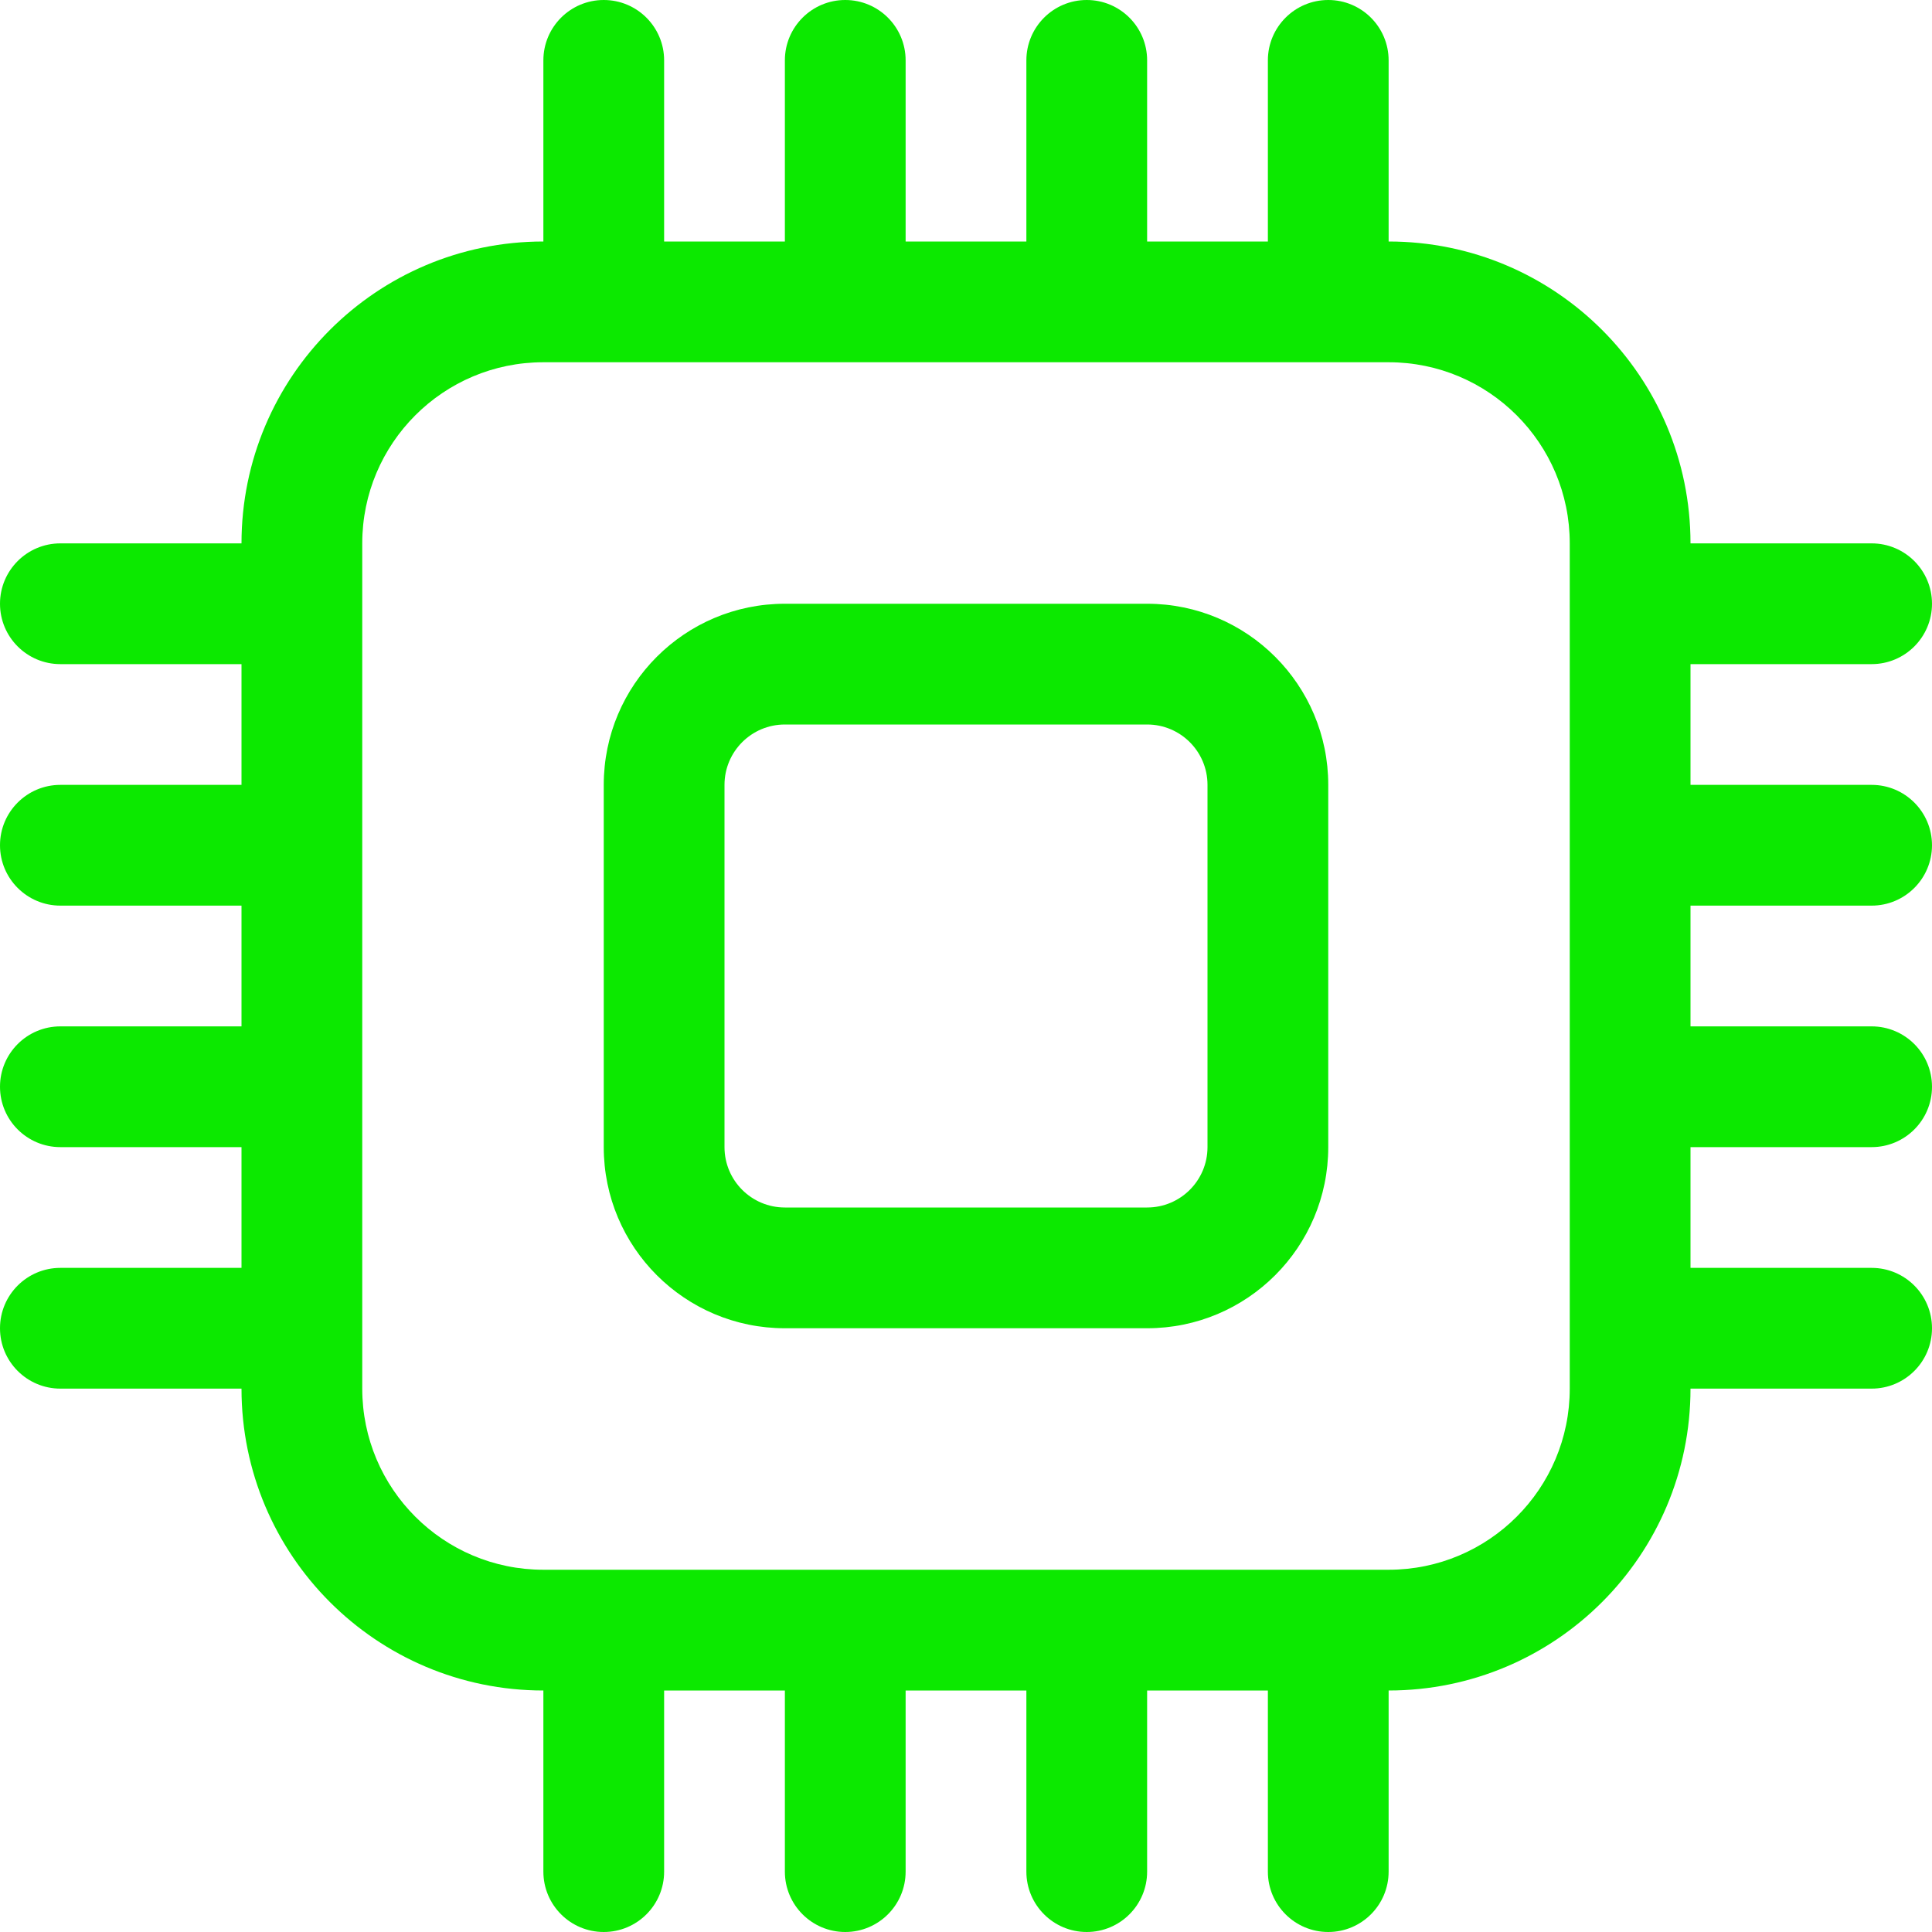
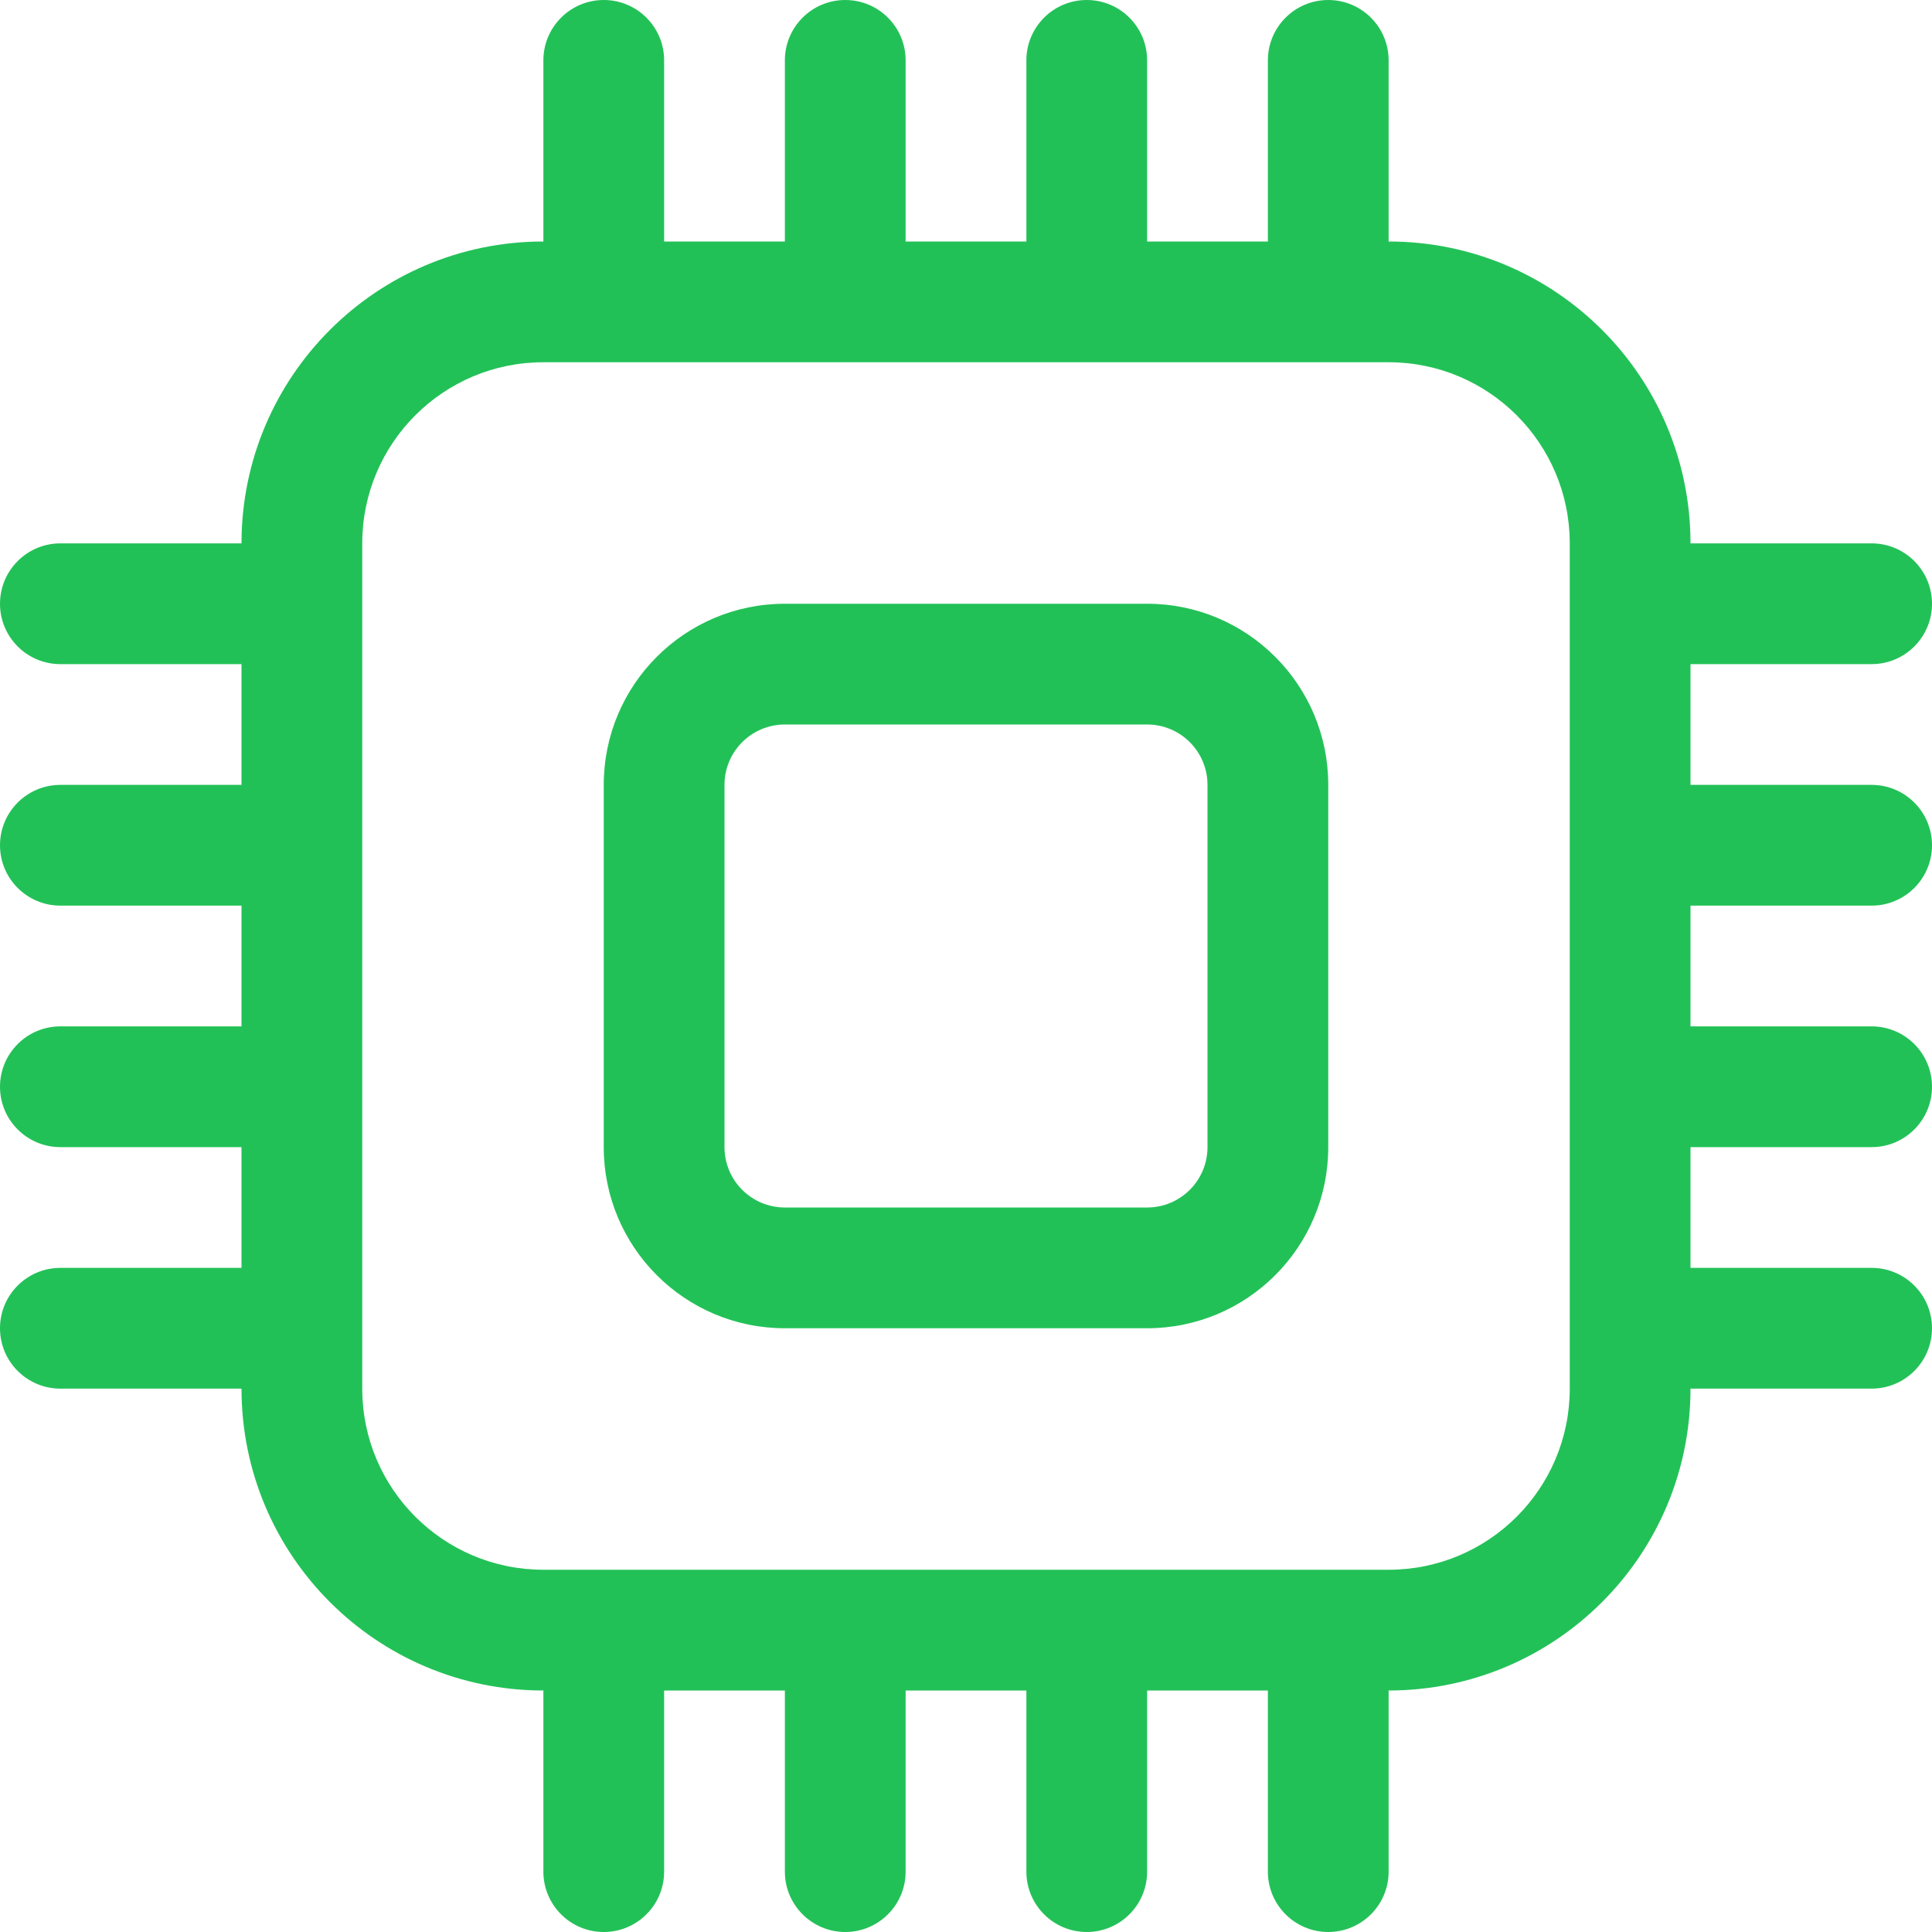
<svg xmlns="http://www.w3.org/2000/svg" width="16" height="16" viewBox="0 0 16 16">
-   <path fill="#0CE900" d="M5 0a.5.5 0 0 1 .5.5V2h1V.5a.5.5 0 0 1 1 0V2h1V.5a.5.5 0 0 1 1 0V2h1V.5a.5.5 0 0 1 1 0V2A2.5 2.5 0 0 1 14 4.5h1.5a.5.5 0 0 1 0 1H14v1h1.5a.5.5 0 0 1 0 1H14v1h1.5a.5.5 0 0 1 0 1H14v1h1.5a.5.5 0 0 1 0 1H14a2.5 2.5 0 0 1-2.5 2.5v1.5a.5.5 0 0 1-1 0V14h-1v1.5a.5.5 0 0 1-1 0V14h-1v1.5a.5.5 0 0 1-1 0V14h-1v1.5a.5.5 0 0 1-1 0V14A2.5 2.5 0 0 1 2 11.5H.5a.5.5 0 0 1 0-1H2v-1H.5a.5.5 0 0 1 0-1H2v-1H.5a.5.5 0 0 1 0-1H2v-1H.5a.5.5 0 0 1 0-1H2A2.5 2.5 0 0 1 4.5 2V.5A.5.5 0 0 1 5 0m-.5 3A1.5 1.5 0 0 0 3 4.5v7A1.5 1.5 0 0 0 4.5 13h7a1.5 1.5 0 0 0 1.5-1.5v-7A1.5 1.5 0 0 0 11.5 3zM5 6.5A1.5 1.5 0 0 1 6.5 5h3A1.5 1.5 0 0 1 11 6.5v3A1.5 1.5 0 0 1 9.5 11h-3A1.5 1.5 0 0 1 5 9.5zM6.5 6a.5.5 0 0 0-.5.5v3a.5.5 0 0 0 .5.5h3a.5.5 0 0 0 .5-.5v-3a.5.5 0 0 0-.5-.5z" />
+   <path fill="rgb(34, 193, 87)" d="M5 0a.5.5 0 0 1 .5.5V2h1V.5a.5.5 0 0 1 1 0V2h1V.5a.5.5 0 0 1 1 0V2h1V.5a.5.5 0 0 1 1 0V2A2.5 2.5 0 0 1 14 4.5h1.5a.5.5 0 0 1 0 1H14v1h1.5a.5.5 0 0 1 0 1H14v1h1.5a.5.5 0 0 1 0 1H14v1h1.5a.5.5 0 0 1 0 1H14a2.5 2.5 0 0 1-2.5 2.5v1.5a.5.5 0 0 1-1 0V14h-1v1.5a.5.5 0 0 1-1 0V14h-1v1.5a.5.5 0 0 1-1 0V14h-1v1.5a.5.5 0 0 1-1 0V14A2.5 2.5 0 0 1 2 11.5H.5a.5.5 0 0 1 0-1H2v-1H.5a.5.5 0 0 1 0-1H2v-1H.5a.5.5 0 0 1 0-1H2v-1H.5a.5.5 0 0 1 0-1H2A2.5 2.5 0 0 1 4.5 2V.5A.5.5 0 0 1 5 0m-.5 3A1.5 1.5 0 0 0 3 4.5v7A1.5 1.5 0 0 0 4.5 13h7a1.5 1.5 0 0 0 1.5-1.5v-7A1.5 1.5 0 0 0 11.5 3zM5 6.5A1.5 1.5 0 0 1 6.5 5h3A1.5 1.5 0 0 1 11 6.5v3A1.5 1.5 0 0 1 9.5 11h-3A1.5 1.5 0 0 1 5 9.5zM6.5 6a.5.5 0 0 0-.5.5v3a.5.5 0 0 0 .5.5h3a.5.5 0 0 0 .5-.5v-3a.5.5 0 0 0-.5-.5z" />
</svg>
